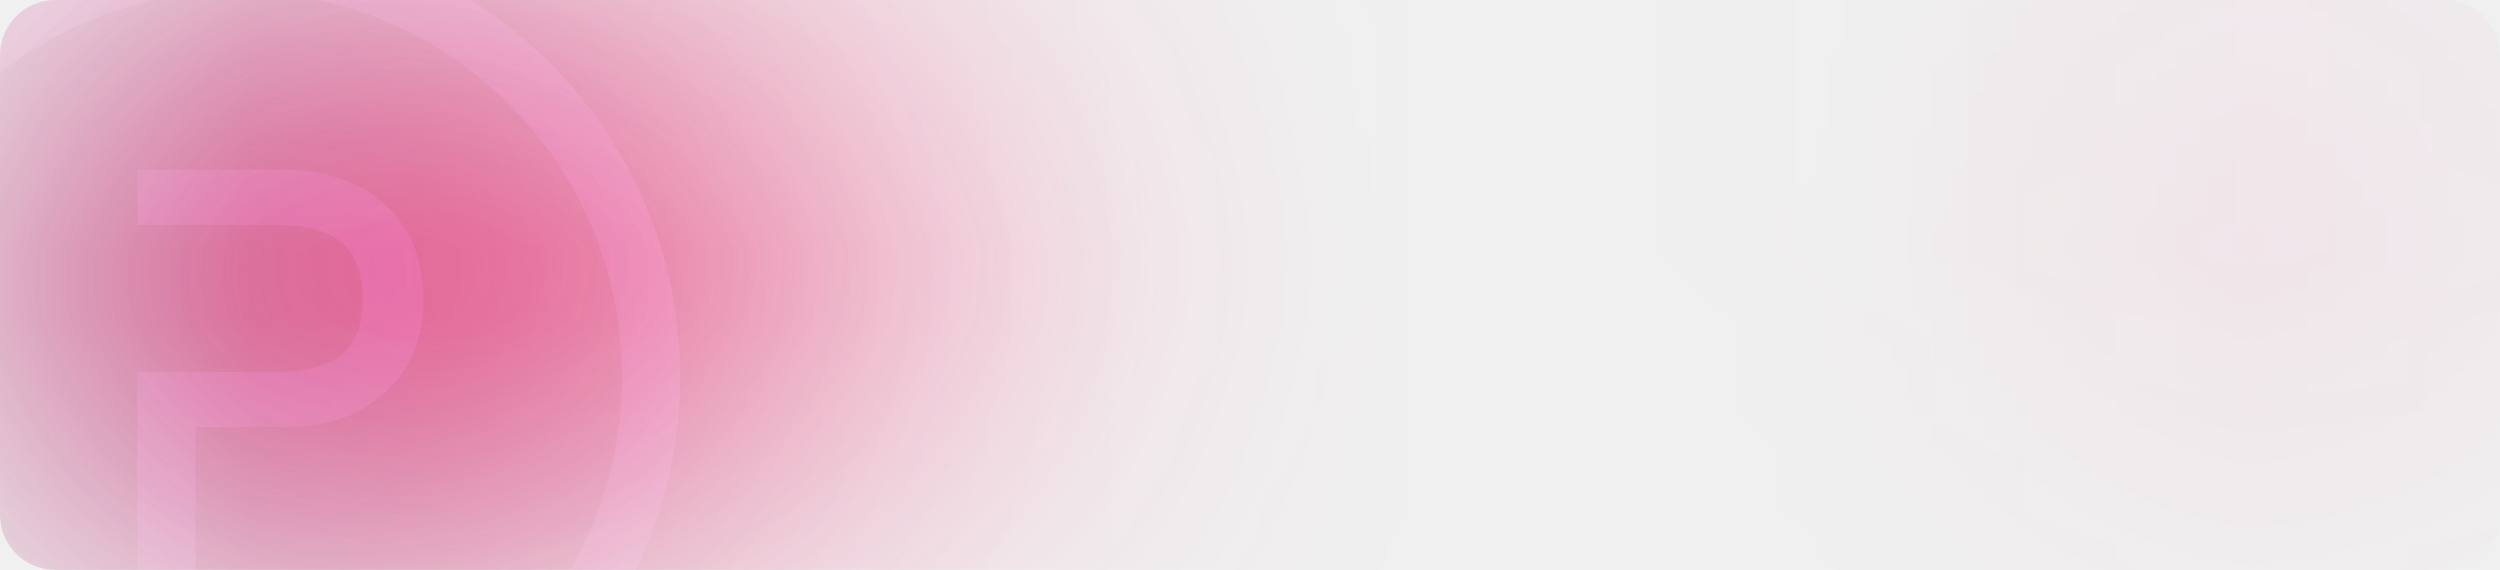
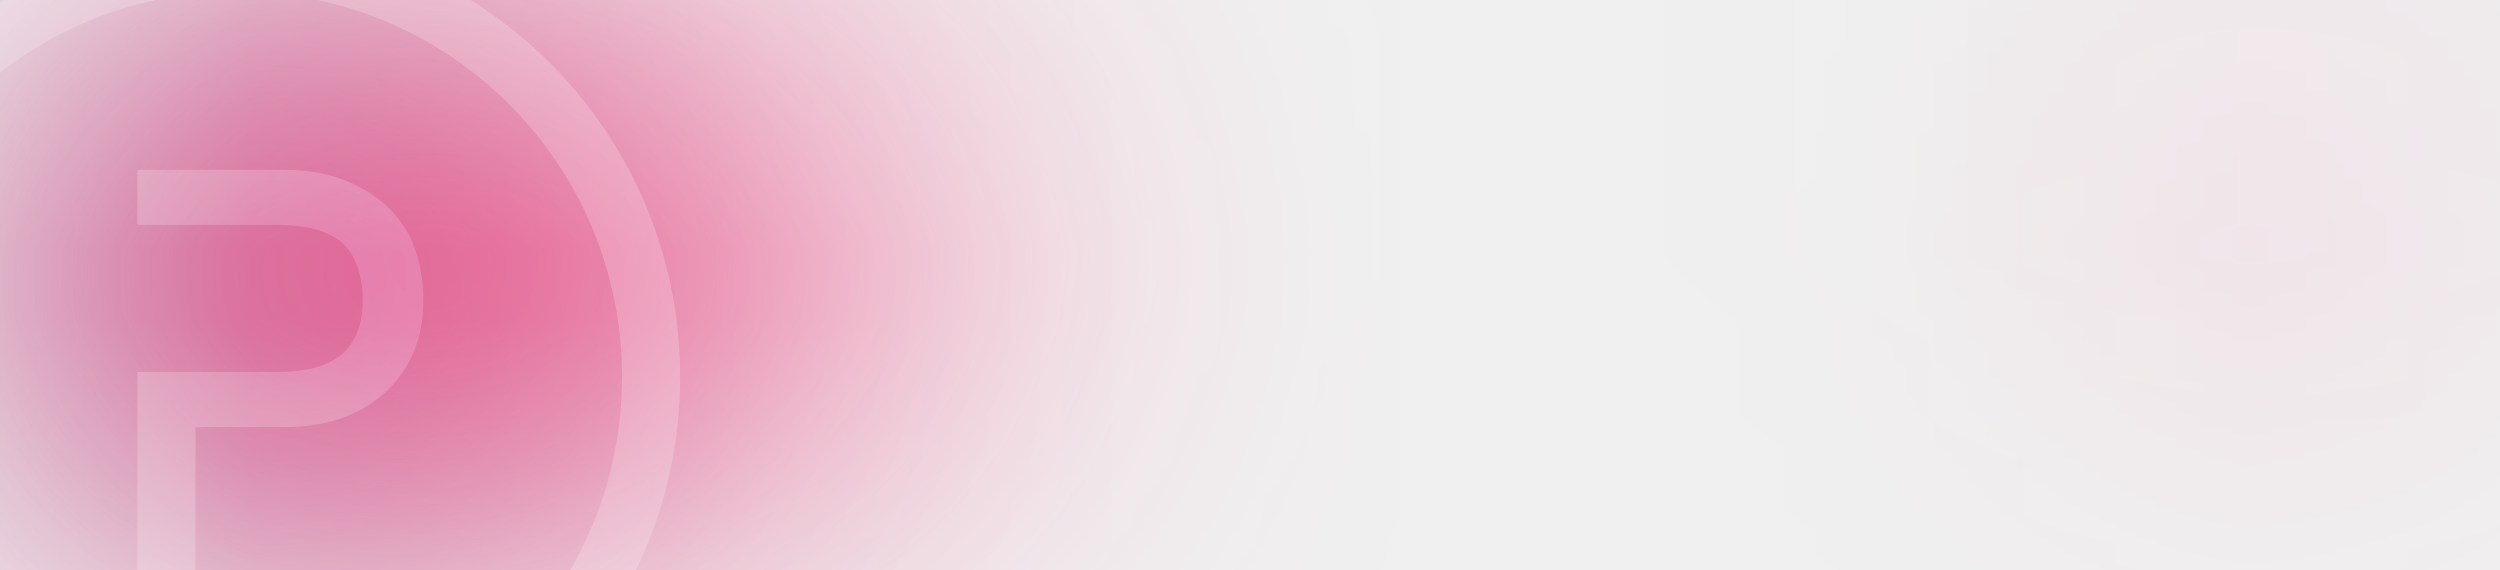
<svg xmlns="http://www.w3.org/2000/svg" width="1088" height="248" viewBox="0 0 1088 248" fill="none">
-   <mask id="mask0_1_4" style="mask-type:luminance" maskUnits="userSpaceOnUse" x="0" y="0" width="1088" height="248">
-     <path d="M1064 0H24C10.745 0 0 10.745 0 24V224C0 237.255 10.745 248 24 248H1064C1077.25 248 1088 237.255 1088 224V24C1088 10.745 1077.25 0 1064 0Z" fill="white" />
-   </mask>
-   <g mask="url(#mask0_1_4)">
-     <g filter="url(#filter0_f_1_4)">
-       <path d="M244.32 160.123C244.32 82.324 144.709 19.256 21.834 19.256C-101.042 19.256 -200.652 82.324 -200.652 160.123C-200.652 195.581 -179.961 236.037 -145.805 269.569C-105.02 309.609 -45.039 339.777 21.834 339.777C87.58 339.777 24.84 241.959 65.57 202.927C100.963 169.009 244.32 196.294 244.32 160.123Z" fill="#4A125E" />
-     </g>
-     <g filter="url(#filter1_f_1_4)">
-       <path d="M301.507 188.608C397.513 126.127 397.065 13.07 300.506 -63.911C203.947 -140.892 170.492 -54.865 74.486 7.617C-21.52 70.099 -143.721 85.374 -47.162 162.355C49.397 239.336 205.501 251.09 301.507 188.608Z" fill="#FF2E72" />
-     </g>
-     <g style="mix-blend-mode:screen" filter="url(#filter2_f_1_4)">
+   <g filter="url(#filter0_f_1_4)">
+     <path d="M244.32 160.123C244.32 82.324 144.709 19.256 21.834 19.256C-101.042 19.256 -200.652 82.324 -200.652 160.123C-200.652 195.581 -179.961 236.037 -145.805 269.569C-105.02 309.609 -45.039 339.777 21.834 339.777C87.58 339.777 24.84 241.959 65.57 202.927C100.963 169.009 244.32 196.294 244.32 160.123Z" fill="#4A125E" />
+   </g>
+   <g filter="url(#filter1_f_1_4)">
+     <path d="M301.507 188.608C397.513 126.127 397.065 13.07 300.506 -63.911C203.947 -140.892 170.492 -54.865 74.486 7.617C-21.52 70.099 -143.721 85.374 -47.162 162.355C49.397 239.336 205.501 251.09 301.507 188.608Z" fill="#FF2E72" />
+   </g>
+   <g style="mix-blend-mode:screen" filter="url(#filter2_f_1_4)">
</g>
-     <g filter="url(#filter3_f_1_4)">
-       <path d="M1068.02 32.123C1068.02 -45.676 1167.63 -108.744 1290.51 -108.744C1413.38 -108.744 1512.99 -45.676 1512.99 32.123C1512.99 67.581 1492.3 108.037 1458.15 141.569C1417.36 181.609 1357.38 211.777 1290.51 211.777C1224.76 211.777 1287.5 113.959 1246.77 74.927C1211.38 41.009 1068.02 68.294 1068.02 32.123Z" fill="#4A125E" />
-     </g>
-     <g filter="url(#filter4_f_1_4)">
-       <path d="M1010.83 60.608C914.829 -1.873 915.277 -114.93 1011.84 -191.911C1108.39 -268.892 1141.85 -182.865 1237.86 -120.383C1333.86 -57.901 1456.06 -42.626 1359.5 34.355C1262.94 111.336 1106.84 123.09 1010.83 60.608Z" fill="#FF2E72" />
-     </g>
-     <g style="mix-blend-mode:overlay" opacity="0.2">
-       <path d="M149.046 153.981C143.253 159.122 133.821 161.908 120.293 161.908H59.784V254.105H85.086V185.888H123.466C135.522 185.888 146.071 183.728 155.05 179.331L155.066 179.323C164.202 174.755 171.374 168.33 176.523 160.055C181.696 151.741 184.24 141.916 184.24 130.667C184.24 119.477 181.721 108.082 176.523 99.728C171.373 91.451 164.199 85.112 155.058 80.72C146.077 76.143 135.524 73.894 123.466 73.894H59.784V97.875H120.293C133.831 97.875 143.266 100.664 149.058 105.812C154.786 110.904 157.88 120.048 157.88 130.667C157.88 140.986 154.853 148.651 149.046 153.981Z" fill="white" />
-       <path fill-rule="evenodd" clip-rule="evenodd" d="M296 164C296 270.591 209.591 357 103 357C-3.591 357 -90 270.591 -90 164C-90 57.409 -3.591 -29 103 -29C209.591 -29 296 57.409 296 164ZM270.717 164C270.717 256.628 195.628 331.717 103 331.717C10.373 331.717 -64.717 256.628 -64.717 164C-64.717 71.373 10.373 -3.717 103 -3.717C195.628 -3.717 270.717 71.373 270.717 164Z" fill="white" />
-     </g>
+   <g filter="url(#filter3_f_1_4)">
+     <path d="M1068.02 32.123C1068.02 -45.676 1167.63 -108.744 1290.51 -108.744C1413.38 -108.744 1512.99 -45.676 1512.99 32.123C1512.99 67.581 1492.3 108.037 1458.15 141.569C1417.36 181.609 1357.38 211.777 1290.51 211.777C1224.76 211.777 1287.5 113.959 1246.77 74.927C1211.38 41.009 1068.02 68.294 1068.02 32.123Z" fill="#4A125E" />
+   </g>
+   <g filter="url(#filter4_f_1_4)">
+     <path d="M1010.83 60.608C914.829 -1.873 915.277 -114.93 1011.84 -191.911C1108.39 -268.892 1141.85 -182.865 1237.86 -120.383C1333.86 -57.901 1456.06 -42.626 1359.5 34.355C1262.94 111.336 1106.84 123.09 1010.83 60.608Z" fill="#FF2E72" />
+   </g>
+   <g style="mix-blend-mode:overlay" opacity="0.2">
+     <path d="M149.046 153.981C143.253 159.122 133.821 161.908 120.293 161.908H59.784V254.105H85.086V185.888H123.466C135.522 185.888 146.071 183.728 155.05 179.331L155.066 179.323C164.202 174.755 171.374 168.33 176.523 160.055C181.696 151.741 184.24 141.916 184.24 130.667C184.24 119.477 181.721 108.082 176.523 99.728C171.373 91.451 164.199 85.112 155.058 80.72C146.077 76.143 135.524 73.894 123.466 73.894H59.784V97.875H120.293C133.831 97.875 143.266 100.664 149.058 105.812C154.786 110.904 157.88 120.048 157.88 130.667C157.88 140.986 154.853 148.651 149.046 153.981Z" fill="white" />
+     <path fill-rule="evenodd" clip-rule="evenodd" d="M296 164C296 270.591 209.591 357 103 357C-3.591 357 -90 270.591 -90 164C-90 57.409 -3.591 -29 103 -29C209.591 -29 296 57.409 296 164ZM270.717 164C270.717 256.628 195.628 331.717 103 331.717C10.373 331.717 -64.717 256.628 -64.717 164C-64.717 71.373 10.373 -3.717 103 -3.717C195.628 -3.717 270.717 71.373 270.717 164Z" fill="white" />
  </g>
  <defs>
    <filter id="filter0_f_1_4" x="-439.412" y="-219.504" width="922.492" height="798.041" filterUnits="userSpaceOnUse" color-interpolation-filters="sRGB">
      <feFlood flood-opacity="0" result="BackgroundImageFix" />
      <feBlend mode="normal" in="SourceGraphic" in2="BackgroundImageFix" result="shape" />
      <feGaussianBlur stdDeviation="119.38" result="effect1_foregroundBlur_1_4" />
    </filter>
    <filter id="filter1_f_1_4" x="-319.285" y="-331.195" width="929.368" height="796.808" filterUnits="userSpaceOnUse" color-interpolation-filters="sRGB">
      <feFlood flood-opacity="0" result="BackgroundImageFix" />
      <feBlend mode="normal" in="SourceGraphic" in2="BackgroundImageFix" result="shape" />
      <feGaussianBlur stdDeviation="118.432" result="effect1_foregroundBlur_1_4" />
    </filter>
    <filter id="filter2_f_1_4" x="-890.954" y="-349.945" width="935.054" height="768.305" filterUnits="userSpaceOnUse" color-interpolation-filters="sRGB">
      <feFlood flood-opacity="0" result="BackgroundImageFix" />
      <feBlend mode="normal" in="SourceGraphic" in2="BackgroundImageFix" result="shape" />
      <feGaussianBlur stdDeviation="131.57" result="effect1_foregroundBlur_1_4" />
    </filter>
    <filter id="filter3_f_1_4" x="829.26" y="-347.504" width="922.49" height="798.041" filterUnits="userSpaceOnUse" color-interpolation-filters="sRGB">
      <feFlood flood-opacity="0" result="BackgroundImageFix" />
      <feBlend mode="normal" in="SourceGraphic" in2="BackgroundImageFix" result="shape" />
      <feGaussianBlur stdDeviation="119.38" result="effect1_foregroundBlur_1_4" />
    </filter>
    <filter id="filter4_f_1_4" x="702.259" y="-459.195" width="929.365" height="796.808" filterUnits="userSpaceOnUse" color-interpolation-filters="sRGB">
      <feFlood flood-opacity="0" result="BackgroundImageFix" />
      <feBlend mode="normal" in="SourceGraphic" in2="BackgroundImageFix" result="shape" />
      <feGaussianBlur stdDeviation="118.432" result="effect1_foregroundBlur_1_4" />
    </filter>
  </defs>
</svg>
